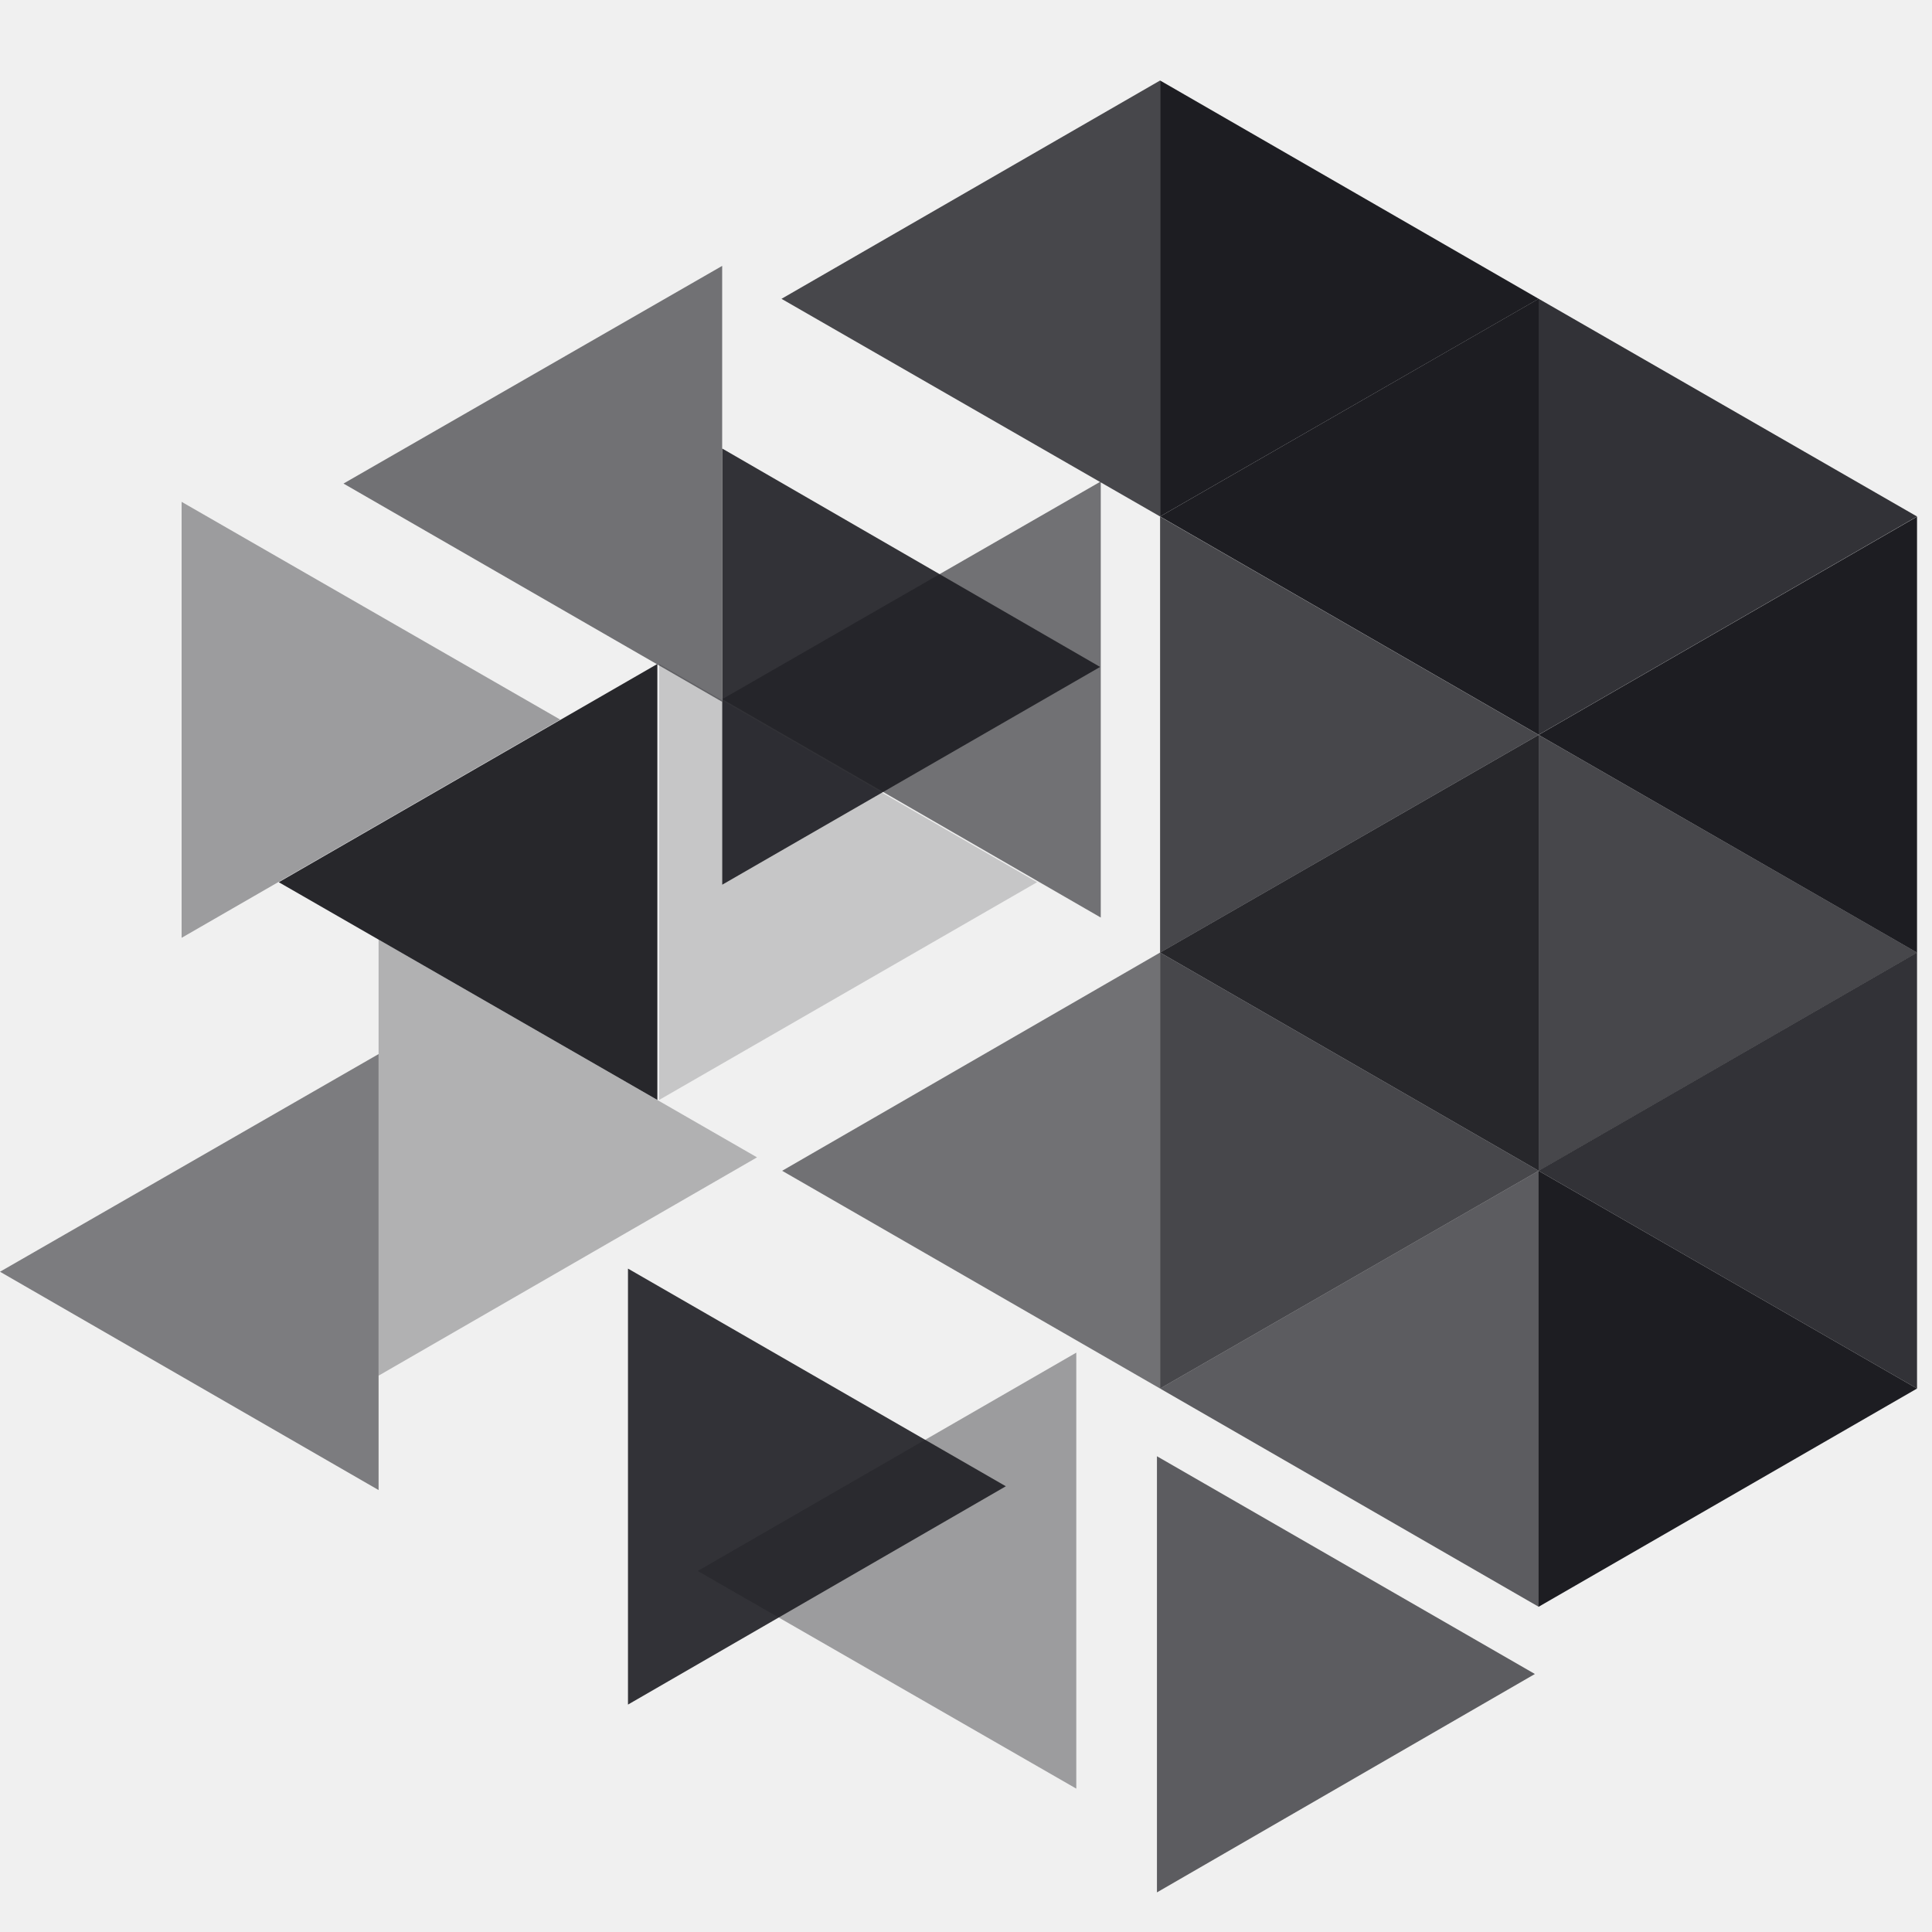
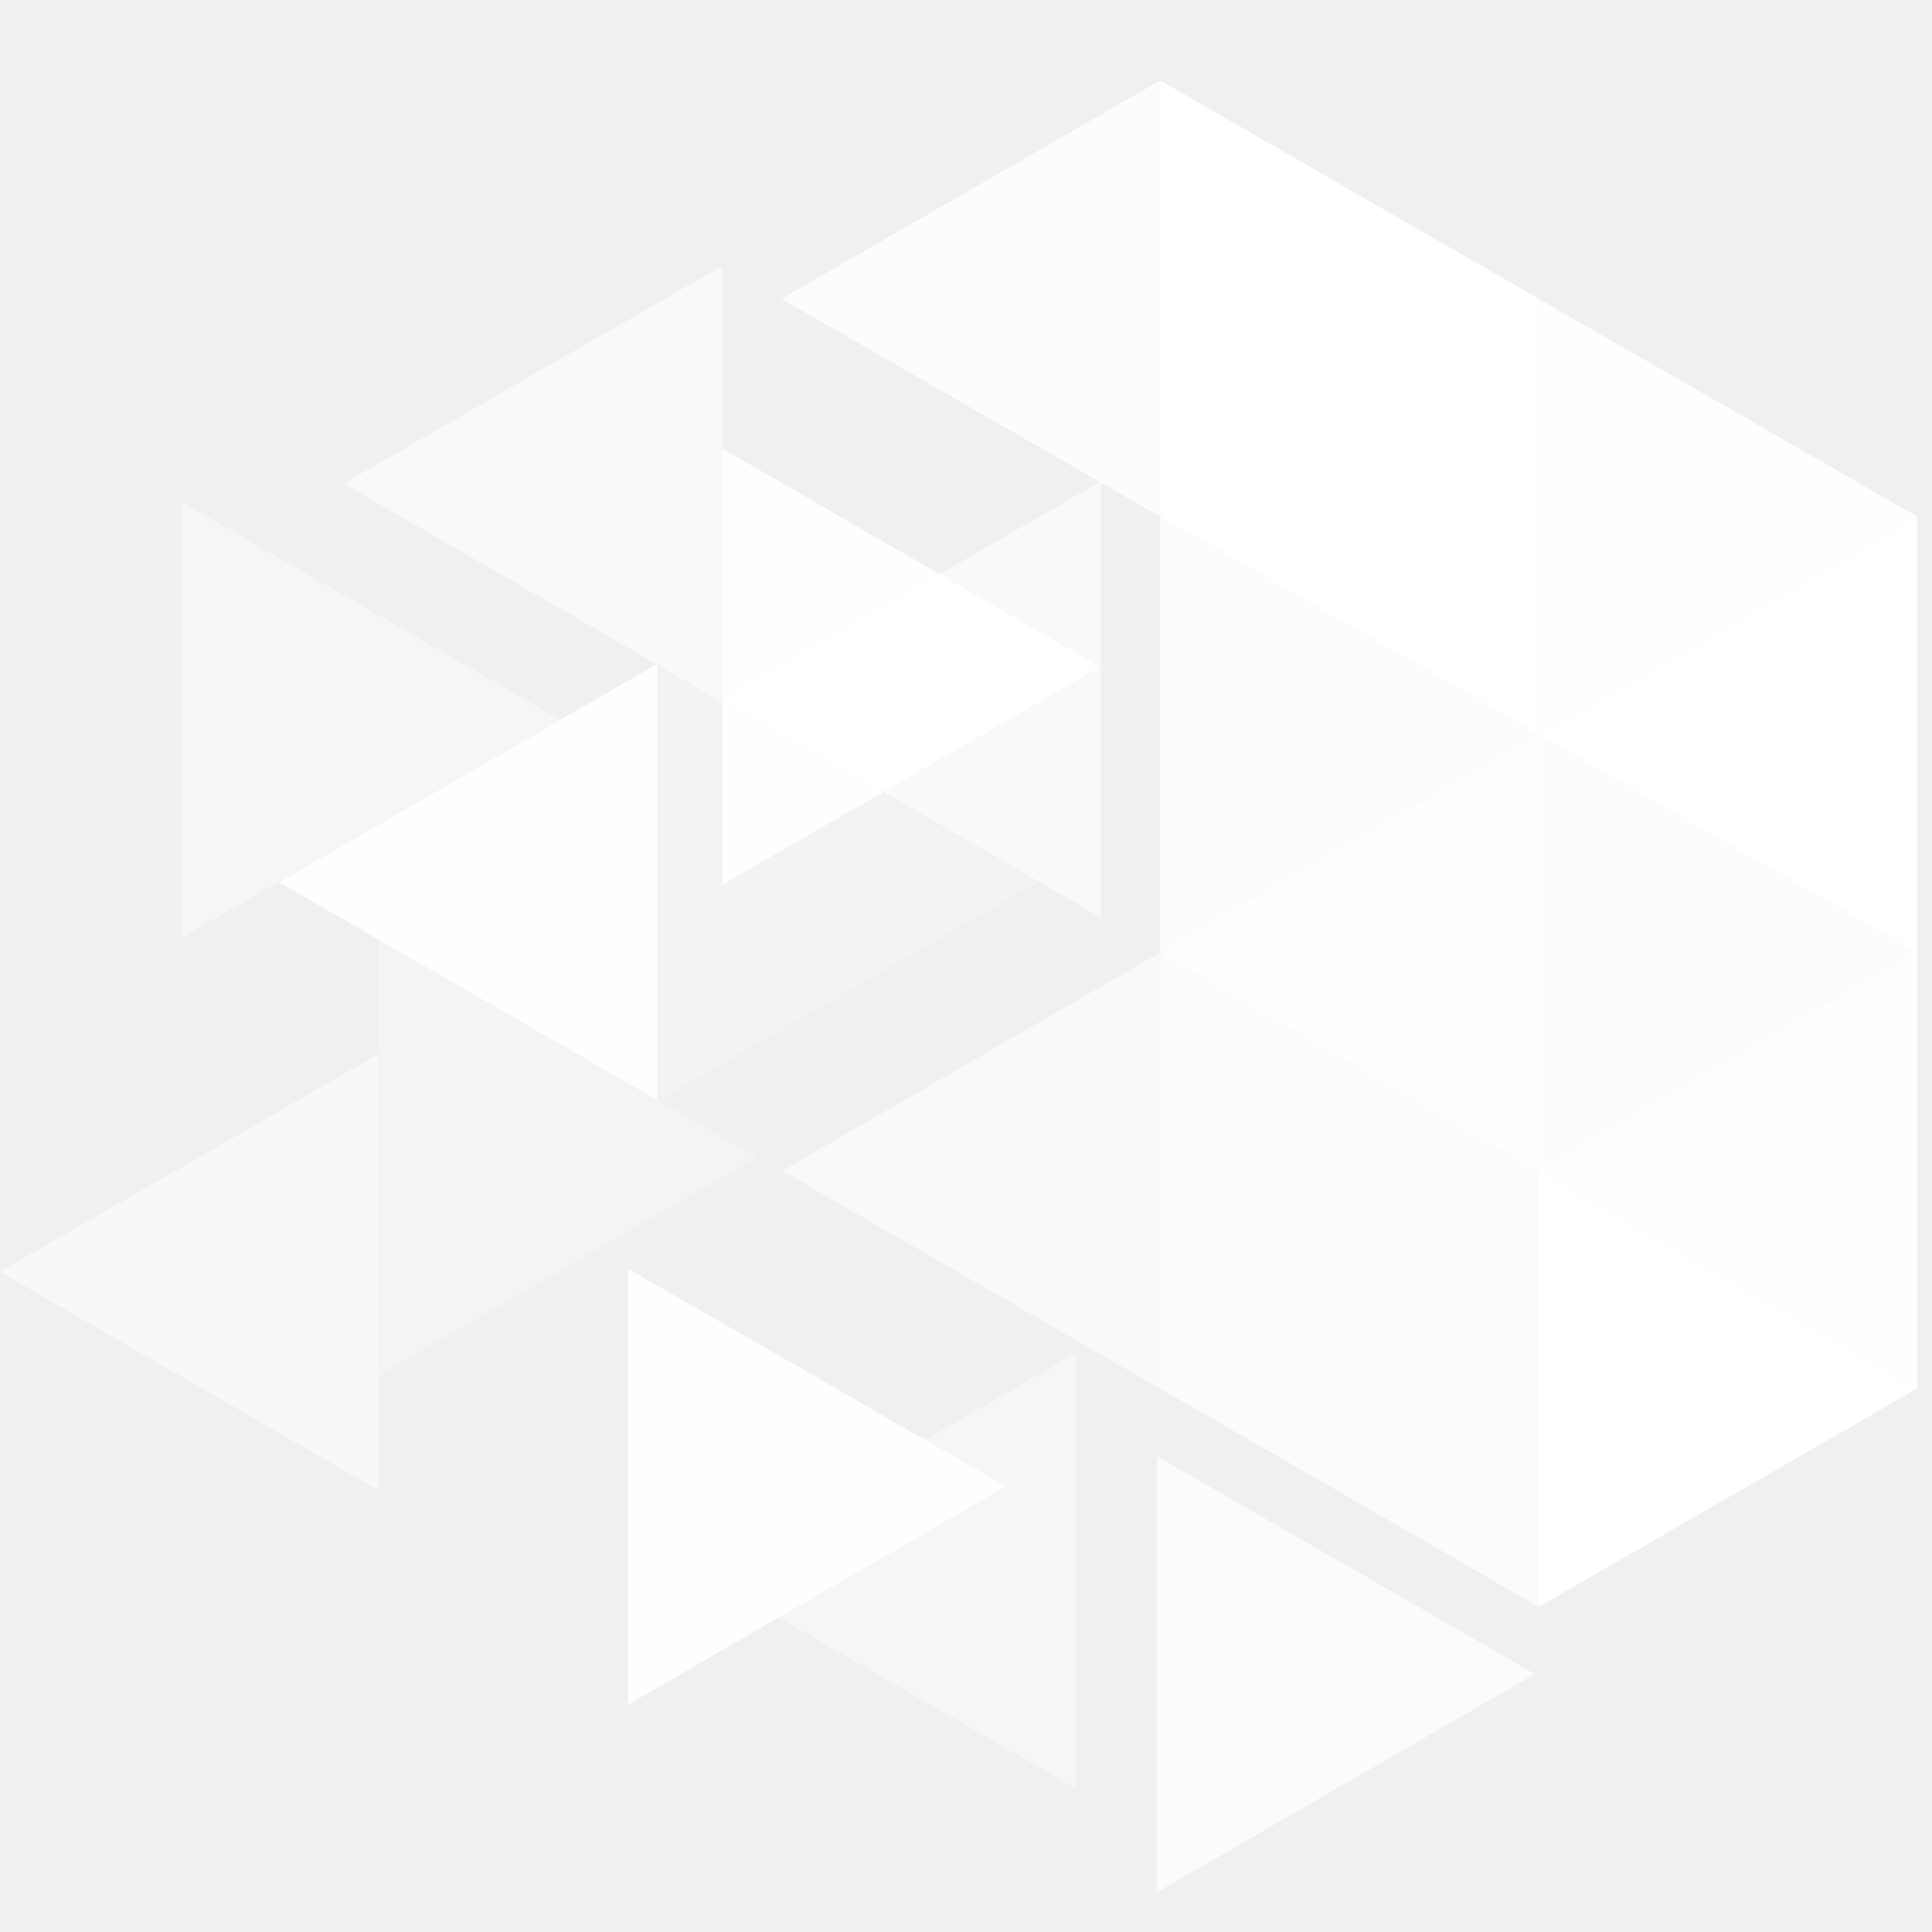
- <svg xmlns="http://www.w3.org/2000/svg" width="24" height="24" viewBox="0 0 24 24" fill="none">
-   <path d="M14.411 1V6.416L19.114 3.712L14.411 1Z" fill="#1D1D22" />
-   <path opacity="0.9" d="M19.113 3.711V9.128L23.814 6.416L19.113 3.711Z" fill="#1D1D22" />
-   <path opacity="0.8" d="M14.411 6.418V11.834L19.114 9.129L14.411 6.418ZM19.114 9.13V14.546L23.816 11.834L19.114 9.13Z" fill="#1D1D22" />
-   <path opacity="0.8" d="M14.411 11.833V17.249L19.114 14.544L14.411 11.833Z" fill="#1D1D22" />
-   <path d="M19.113 14.544V19.96L23.814 17.249L19.113 14.544Z" fill="#1D1D22" />
-   <path opacity="0.4" d="M2.256 6.234V11.65L6.959 8.939L2.256 6.234Z" fill="#1D1D22" />
-   <path opacity="0.2" d="M8.188 8.248V13.664L12.883 10.959L8.188 8.248Z" fill="#1D1D22" />
-   <path opacity="0.3" d="M4.703 11.672V17.089L9.404 14.377L4.703 11.672Z" fill="#1D1D22" />
-   <path opacity="0.9" d="M7.801 15.759V21.175L12.495 18.463L7.801 15.759Z" fill="#1D1D22" />
-   <path opacity="0.7" d="M14.372 18.09V23.508L19.067 20.795L14.372 18.09Z" fill="#1D1D22" />
-   <path opacity="0.9" d="M8.972 5.572V10.99L13.666 8.285L8.972 5.572Z" fill="#1D1D22" />
-   <path opacity="0.8" d="M14.411 1V6.416L9.708 3.712L14.411 1Z" fill="#1D1D22" />
-   <path opacity="0.6" d="M8.971 3.303V8.718L4.267 6.007L8.971 3.303Z" fill="#1D1D22" />
-   <path opacity="0.6" d="M13.674 5.981V11.398L8.972 8.685L13.674 5.981Z" fill="#1D1D22" />
-   <path opacity="0.95" d="M8.166 8.248V13.664L3.463 10.959L8.166 8.248Z" fill="#1D1D22" />
-   <path opacity="0.6" d="M14.411 11.833V17.249L9.716 14.544L14.411 11.833Z" fill="#1D1D22" />
-   <path opacity="0.55" d="M4.703 13.094V18.51L0 15.798L4.703 13.094Z" fill="#1D1D22" />
-   <path d="M23.814 6.418V11.834L19.113 9.129L23.814 6.418Z" fill="#1D1D22" />
-   <path opacity="0.95" d="M19.114 9.129V14.544L14.411 11.833L19.114 9.129Z" fill="#1D1D22" />
-   <path opacity="0.9" d="M23.814 11.833V17.249L19.113 14.544L23.814 11.833Z" fill="#1D1D22" />
-   <path opacity="0.7" d="M19.114 14.544V19.96L14.411 17.249L19.114 14.544Z" fill="#1D1D22" />
-   <path opacity="0.4" d="M13.37 16.803V22.219L8.668 19.515L13.37 16.803Z" fill="#1D1D22" />
-   <path d="M19.114 3.711V9.128L14.411 6.416L19.114 3.711Z" fill="#1D1D22" />
+ <svg xmlns="http://www.w3.org/2000/svg" width="20" height="20" viewBox="0 0 20 20" fill="none">
+   <g clip-path="url(#clip0_7348_85107)">
+     <path d="M12.01 0.833V5.347L15.929 3.093L12.01 0.833Z" fill="white" />
+     <path opacity="0.9" d="M15.928 3.093V7.606L19.846 5.347L15.928 3.093Z" fill="white" />
+     <path opacity="0.8" d="M12.01 5.348V9.861L15.929 7.607L12.01 5.348ZM15.929 7.608V12.121L19.847 9.861L15.929 7.608Z" fill="white" />
+     <path opacity="0.8" d="M12.01 9.86V14.374L15.929 12.12L12.01 9.86Z" fill="white" />
+     <path d="M15.928 12.12V16.634L19.846 14.374L15.928 12.12Z" fill="white" />
+     <path opacity="0.4" d="M1.88 5.195V9.709L5.799 7.449L1.88 5.195Z" fill="white" />
+     <path opacity="0.2" d="M6.824 6.873V11.387L10.736 9.133L6.824 6.873Z" fill="white" />
+     <path opacity="0.3" d="M3.919 9.727V14.24L7.837 11.98L3.919 9.727Z" fill="white" />
+     <path opacity="0.9" d="M6.501 13.133V17.646L10.413 15.387L6.501 13.133Z" fill="white" />
+     <path opacity="0.7" d="M11.977 15.075V19.59L15.889 17.329L11.977 15.075Z" fill="white" />
+     <path opacity="0.9" d="M7.477 4.644V9.158L11.389 6.904L7.477 4.644Z" fill="white" />
+     <path opacity="0.8" d="M12.009 0.833V5.347L8.09 3.093L12.009 0.833Z" fill="white" />
+     <path opacity="0.6" d="M7.475 2.753V7.266L3.556 5.006L7.475 2.753Z" fill="white" />
+     <path opacity="0.6" d="M11.395 4.984V9.499L7.477 7.238L11.395 4.984Z" fill="white" />
+     <path opacity="0.95" d="M6.805 6.873V11.387L2.886 9.133L6.805 6.873Z" fill="white" />
+     <path opacity="0.6" d="M12.009 9.86V14.374L8.097 12.12L12.009 9.86Z" fill="white" />
+     <path opacity="0.55" d="M3.919 10.912V15.426L0 13.165L3.919 10.912Z" fill="white" />
+     <path d="M19.846 5.348V9.861L15.928 7.607L19.846 5.348Z" fill="white" />
+     <path opacity="0.95" d="M15.929 7.607V12.12L12.01 9.86L15.929 7.607Z" fill="white" />
+     <path opacity="0.9" d="M19.846 9.86V14.374L15.928 12.12L19.846 9.86Z" fill="white" />
+     <path opacity="0.7" d="M15.929 12.12V16.634L12.01 14.374L15.929 12.12Z" fill="white" />
+     <path opacity="0.4" d="M11.142 14.003V18.517L7.224 16.263L11.142 14.003Z" fill="white" />
+     <path d="M15.929 3.093V7.606L12.01 5.347L15.929 3.093Z" fill="white" />
+   </g>
+   <defs>
+     <clipPath id="clip0_7348_85107">
+       <rect width="20" height="20" fill="white" />
+     </clipPath>
+   </defs>
</svg>
